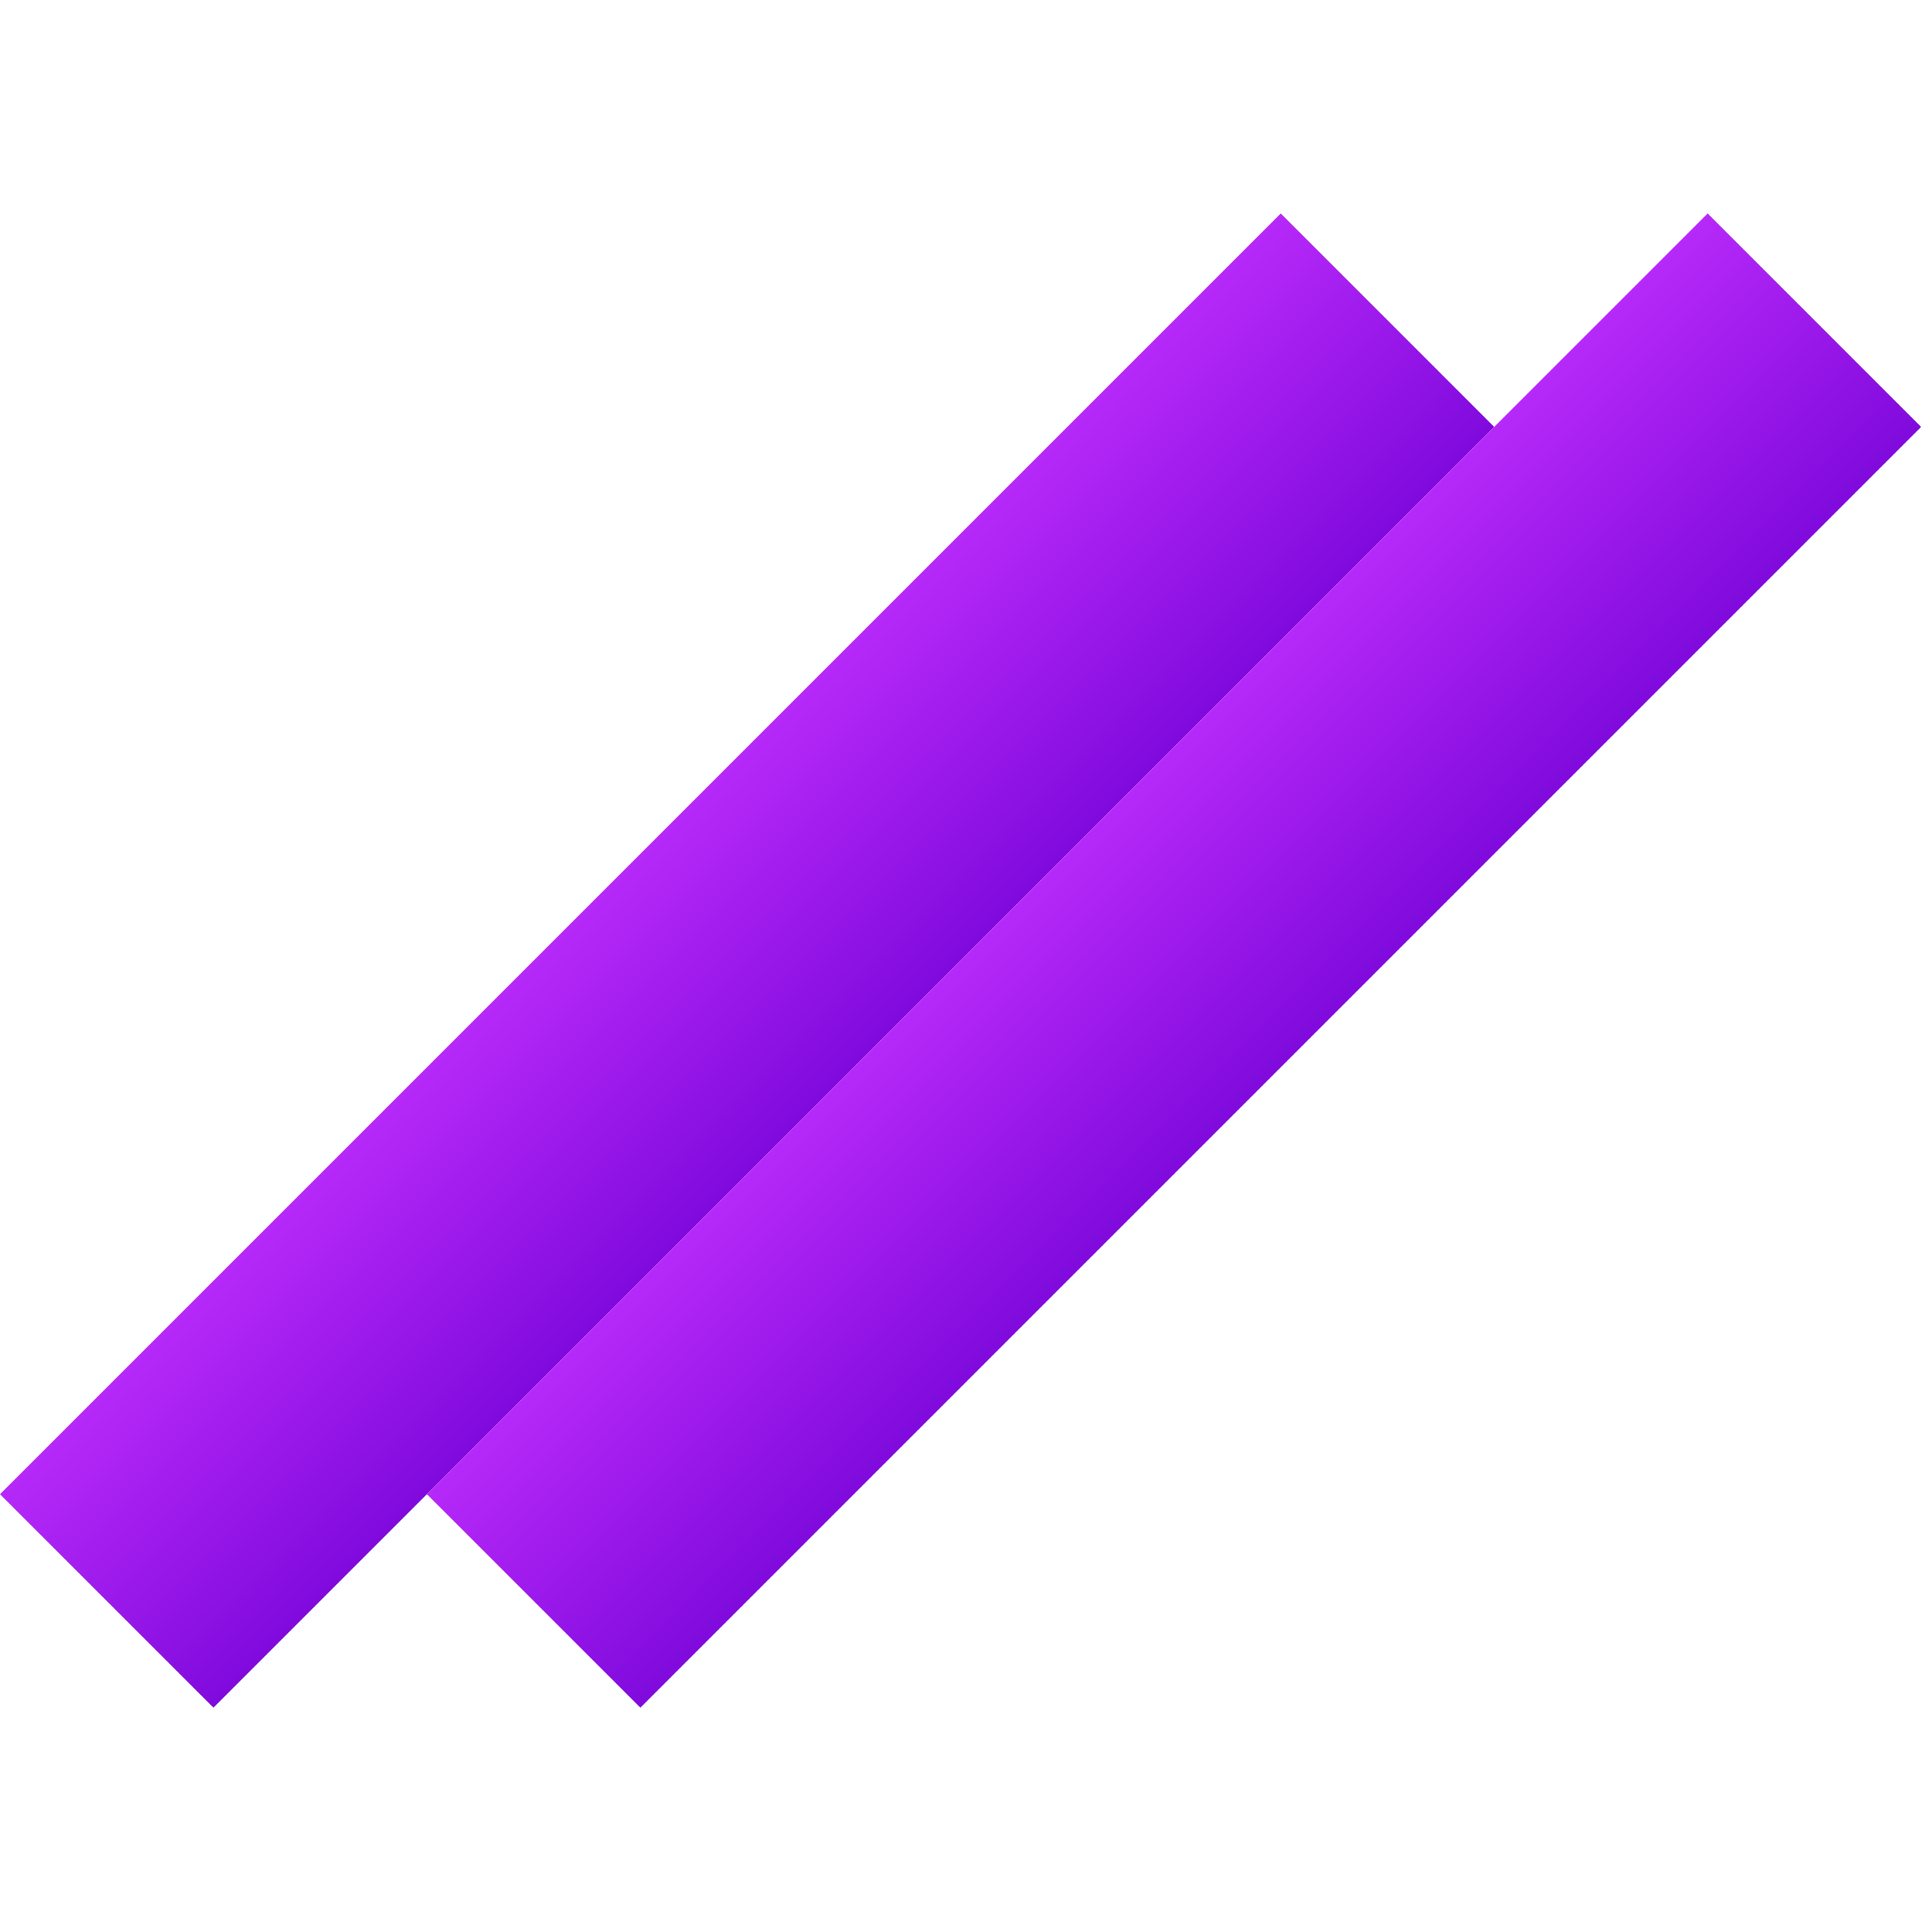
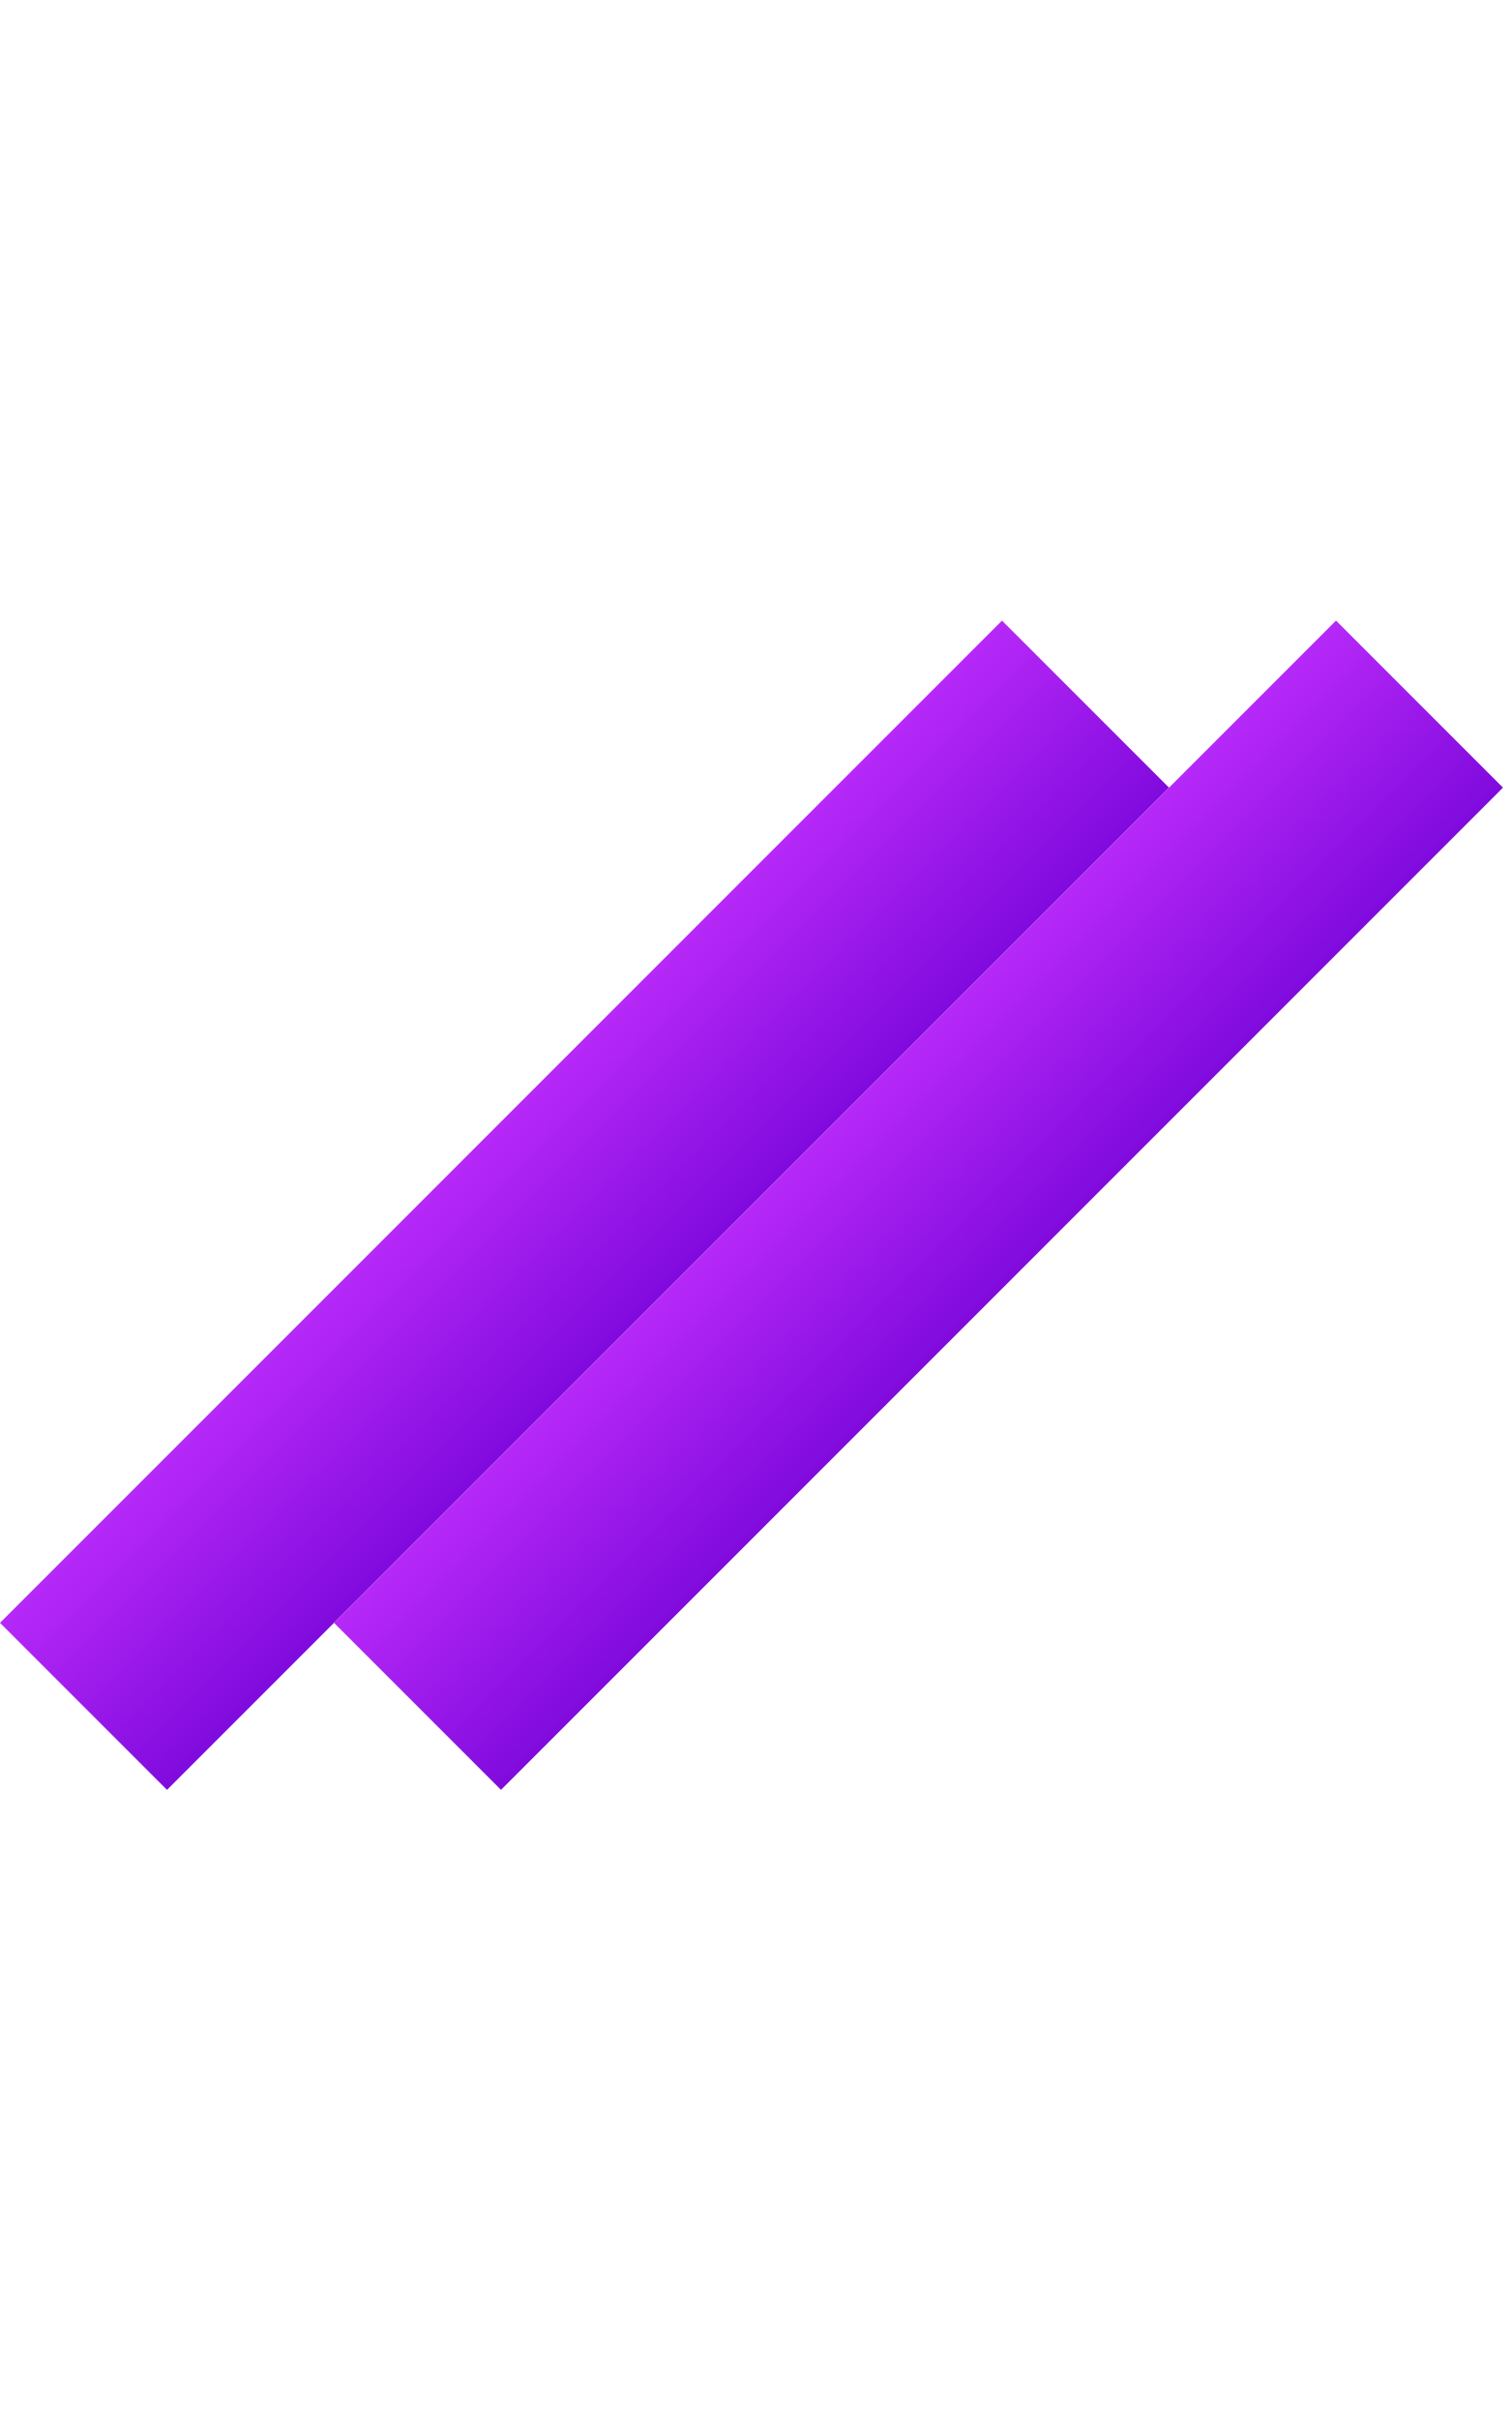
- <svg xmlns="http://www.w3.org/2000/svg" width="128" height="128" viewBox="0 0 128 128" fill="none">
+ <svg xmlns="http://www.w3.org/2000/svg" width="80" height="128" viewBox="0 0 128 128" fill="none">
  <rect y="98.995" width="120" height="20" transform="rotate(-45 0 98.9949)" fill="url(#paint0_linear_317_33)" />
  <rect x="28.284" y="98.995" width="120" height="20" transform="rotate(-45 28.2843 98.9949)" fill="url(#paint1_linear_317_33)" />
  <defs>
    <linearGradient id="paint0_linear_317_33" x1="60" y1="98.995" x2="60" y2="118.995" gradientUnits="userSpaceOnUse">
      <stop stop-color="#B629F8" />
      <stop offset="1" stop-color="#800ADD" />
    </linearGradient>
    <linearGradient id="paint1_linear_317_33" x1="88.284" y1="98.995" x2="88.284" y2="118.995" gradientUnits="userSpaceOnUse">
      <stop stop-color="#B629F8" />
      <stop offset="1" stop-color="#800ADD" />
    </linearGradient>
  </defs>
</svg>
